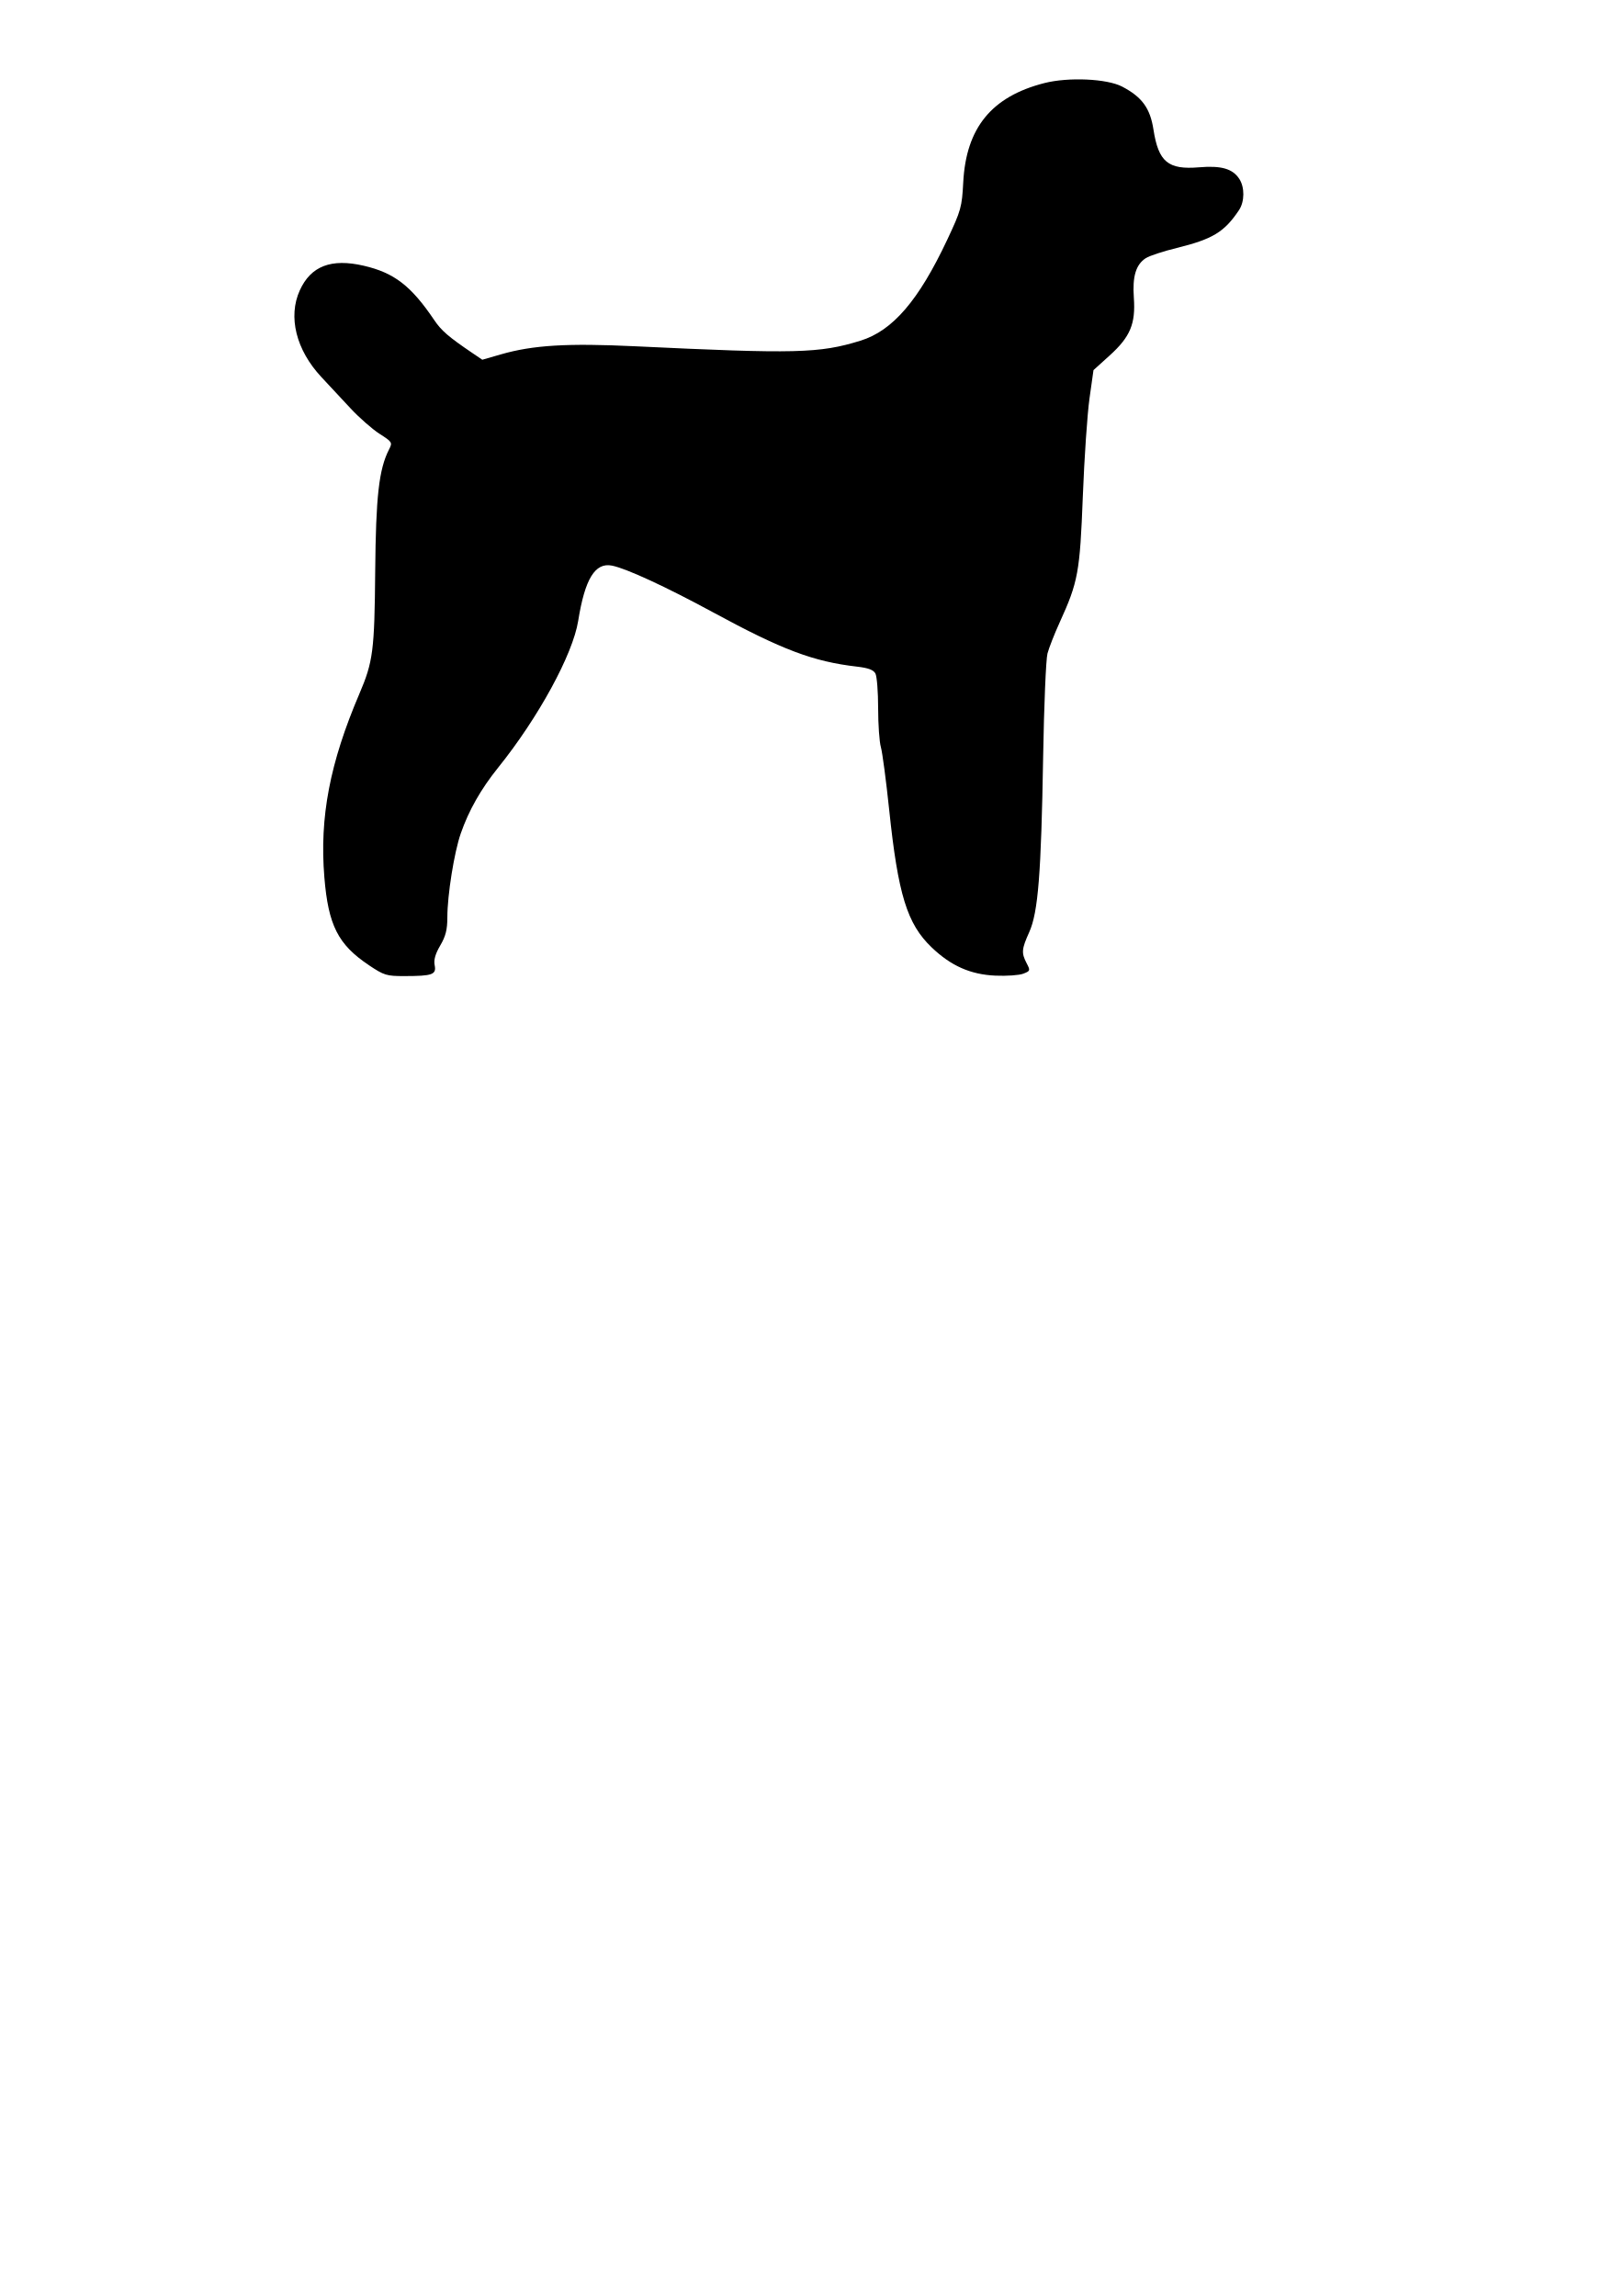
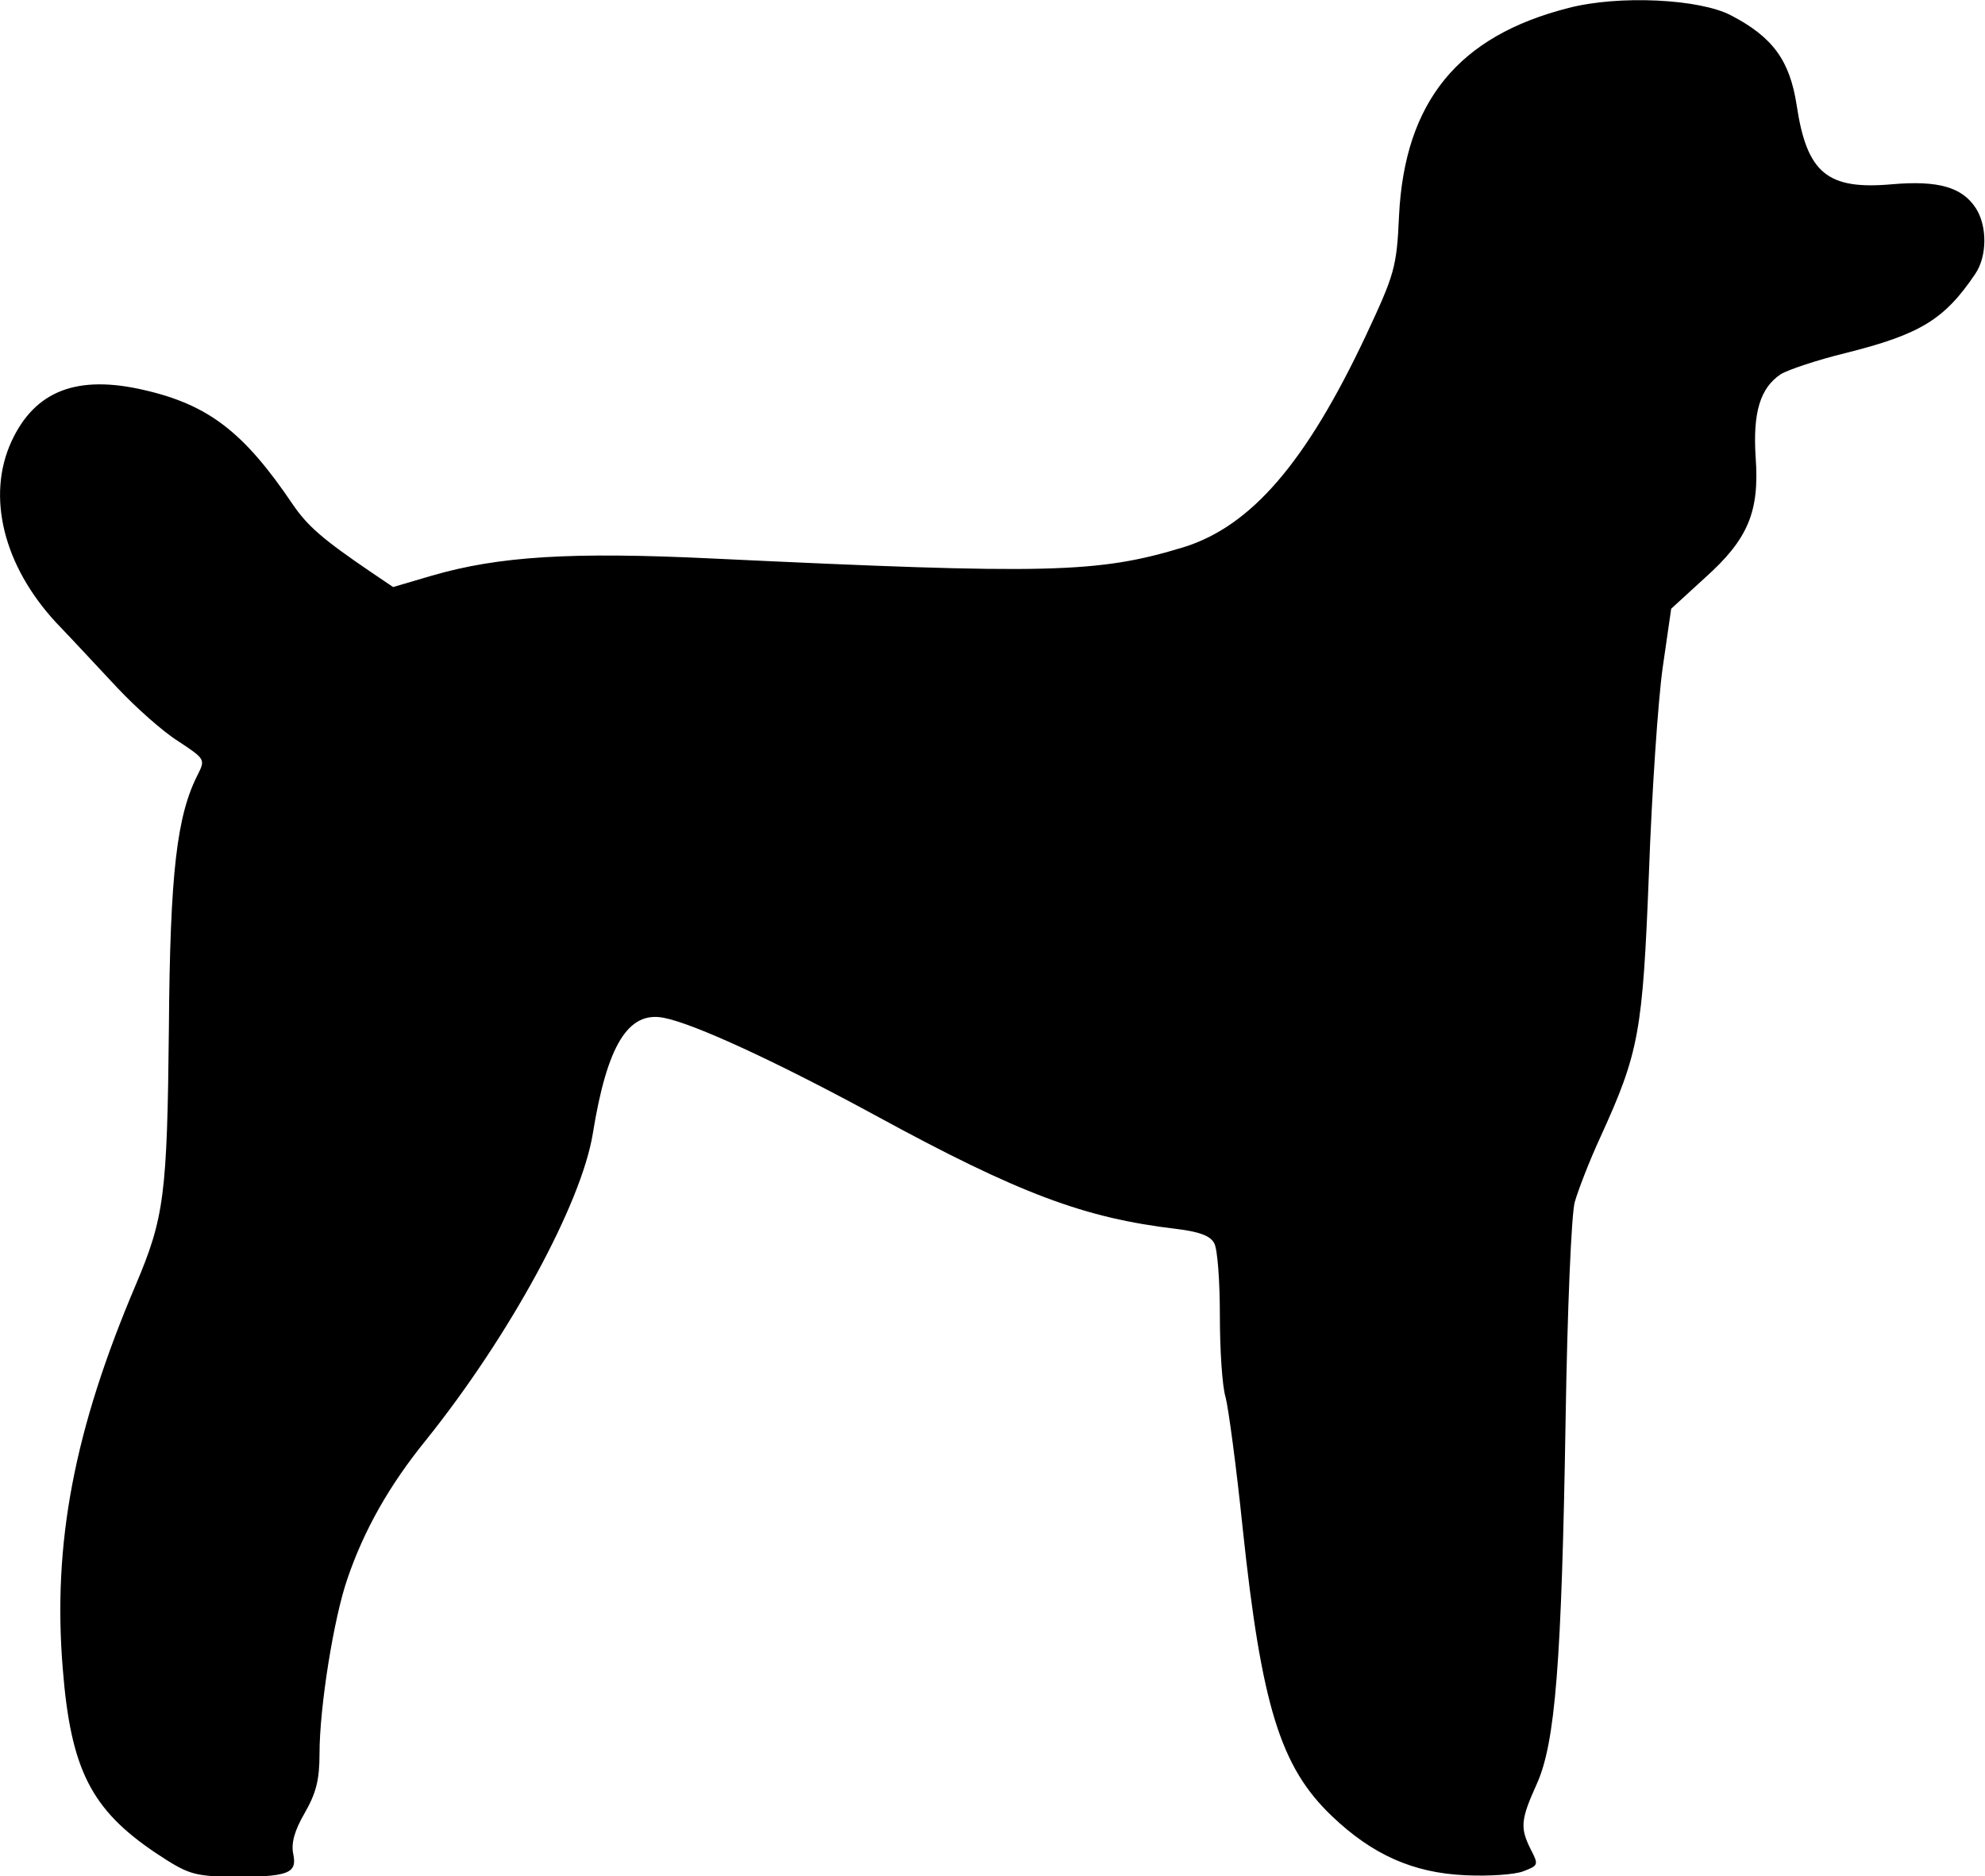
- <svg xmlns="http://www.w3.org/2000/svg" width="210mm" height="297mm" viewBox="0 0 210 297" version="1.1" id="svg5">
-   <defs id="defs2">
-     <pattern id="EMFhbasepattern" patternUnits="userSpaceOnUse" width="6" height="6" x="0" y="0" />
-   </defs>
+ <svg xmlns="http://www.w3.org/2000/svg" version="1.1" id="svg5" x="0px" y="0px" viewBox="0 0 347.9 328.8" style="enable-background:new 0 0 347.9 328.8;" xml:space="preserve">
  <g id="layer1">
-     <path style="fill:#000000;stroke-width:0.353" d="m 47.712,124.85 c -3.991,-2.665 -5.253,-5.157 -5.762,-11.377 -0.635,-7.754 0.704,-14.769 4.532,-23.732 1.771,-4.146 1.953,-5.562 2.044,-15.845 0.086,-9.7 0.482,-13.192 1.786,-15.749 0.465,-0.912 0.432,-0.968 -1.229,-2.034 -0.939,-0.603 -2.627,-2.085 -3.75,-3.294 -1.123,-1.209 -2.815,-3.025 -3.761,-4.036 -3.278,-3.506 -4.351,-7.808 -2.799,-11.224 1.43,-3.148 4.062,-4.162 8.272,-3.185 3.948,0.916 6.132,2.603 9.132,7.052 0.908,1.348 1.85,2.16 4.911,4.234 l 1.29,0.874 2.412,-0.696 c 4.144,-1.196 8.602,-1.464 17.369,-1.045 20.782,0.995 23.81,0.92 29.123,-0.721 4.173,-1.289 7.536,-5.204 11.238,-13.083 1.772,-3.771 1.892,-4.203 2.059,-7.4 0.369,-7.059 3.671,-11.101 10.491,-12.842 3.122,-0.797 8.105,-0.57 10.066,0.458 2.569,1.347 3.617,2.787 4.047,5.562 0.649,4.182 1.896,5.213 5.896,4.875 2.872,-0.243 4.34,0.18 5.203,1.496 0.713,1.088 0.696,2.946 -0.037,4.042 -1.898,2.838 -3.403,3.753 -8.057,4.896 -1.746,0.429 -3.544,1.02 -3.995,1.314 -1.281,0.832 -1.746,2.363 -1.549,5.107 0.243,3.389 -0.46,5.072 -3.126,7.485 l -2.093,1.894 -0.516,3.665 c -0.284,2.016 -0.672,7.713 -0.863,12.661 -0.379,9.84 -0.605,11.069 -3.003,16.329 -0.667,1.463 -1.373,3.266 -1.57,4.007 -0.197,0.741 -0.448,6.743 -0.559,13.337 -0.253,15.152 -0.649,20.149 -1.798,22.7 -0.991,2.2 -1.032,2.692 -0.335,4.027 0.492,0.944 0.475,0.999 -0.443,1.352 -0.526,0.202 -2.146,0.315 -3.601,0.25 -3.224,-0.144 -5.748,-1.264 -8.248,-3.66 -3.173,-3.04 -4.338,-6.819 -5.488,-17.791 -0.396,-3.782 -0.879,-7.431 -1.074,-8.108 -0.195,-0.678 -0.354,-2.949 -0.354,-5.048 0,-2.099 -0.158,-4.112 -0.351,-4.473 -0.252,-0.471 -0.924,-0.723 -2.38,-0.891 -5.654,-0.653 -9.672,-2.169 -18.603,-7.016 -6.089,-3.305 -11.219,-5.677 -13.086,-6.05 -2.19,-0.438 -3.503,1.707 -4.374,7.147 -0.695,4.346 -5.149,12.513 -10.346,18.974 -2.24,2.785 -3.809,5.549 -4.847,8.543 -0.848,2.445 -1.725,7.94 -1.728,10.822 -0.002,1.607 -0.212,2.444 -0.92,3.652 -0.641,1.094 -0.859,1.864 -0.721,2.551 0.242,1.21 -0.278,1.399 -3.874,1.405 -2.353,0.005 -2.654,-0.087 -4.633,-1.408 z" id="path20" />
+     <path id="path20" d="M27.3,324.8C16,317.2,12.4,310.2,11,292.5c-1.8-22,2-41.9,12.8-67.3c5-11.8,5.5-15.8,5.8-44.9   c0.2-27.5,1.4-37.4,5.1-44.6c1.3-2.6,1.2-2.7-3.5-5.8c-2.7-1.7-7.4-5.9-10.6-9.3s-8-8.6-10.7-11.4C0.6,99.2-2.4,87,2,77.4   c4.1-8.9,11.5-11.8,23.4-9c11.2,2.6,17.4,7.4,25.9,20c2.6,3.8,5.2,6.1,13.9,12l3.7,2.5l6.8-2c11.7-3.4,24.4-4.2,49.2-3   c58.9,2.8,67.5,2.6,82.6-2c11.8-3.7,21.4-14.8,31.9-37.1c5-10.7,5.4-11.9,5.8-21c1-20,10.4-31.5,29.7-36.4c8.8-2.3,23-1.6,28.5,1.3   c7.3,3.8,10.3,7.9,11.5,15.8c1.8,11.9,5.4,14.8,16.7,13.8c8.1-0.7,12.3,0.5,14.7,4.2c2,3.1,2,8.4-0.1,11.5   c-5.4,8-9.6,10.6-22.8,13.9c-4.9,1.2-10,2.9-11.3,3.7c-3.6,2.4-4.9,6.7-4.4,14.5c0.7,9.6-1.3,14.4-8.9,21.2l-5.9,5.4l-1.5,10.4   c-0.8,5.7-1.9,21.9-2.4,35.9c-1.1,27.9-1.7,31.4-8.5,46.3c-1.9,4.1-3.9,9.3-4.5,11.4c-0.6,2.1-1.3,19.1-1.6,37.8   c-0.7,43-1.8,57.1-5.1,64.3c-2.8,6.2-2.9,7.6-1,11.4c1.4,2.7,1.3,2.8-1.3,3.8c-1.5,0.6-6.1,0.9-10.2,0.7   c-9.1-0.4-16.3-3.6-23.4-10.4c-9-8.6-12.3-19.3-15.6-50.4c-1.1-10.7-2.5-21.1-3-23c-0.6-1.9-1-8.4-1-14.3c0-5.9-0.4-11.7-1-12.7   c-0.7-1.3-2.6-2-6.7-2.5c-16-1.9-27.4-6.1-52.7-19.9c-17.3-9.4-31.8-16.1-37.1-17.1c-6.2-1.2-9.9,4.8-12.4,20.3   c-2,12.3-14.6,35.5-29.3,53.8c-6.4,7.9-10.8,15.7-13.7,24.2c-2.4,6.9-4.9,22.5-4.9,30.7c0,4.6-0.6,6.9-2.6,10.4   c-1.8,3.1-2.4,5.3-2,7.2c0.7,3.4-0.8,4-11,4C33.8,328.8,32.9,328.5,27.3,324.8L27.3,324.8z" />
  </g>
</svg>
